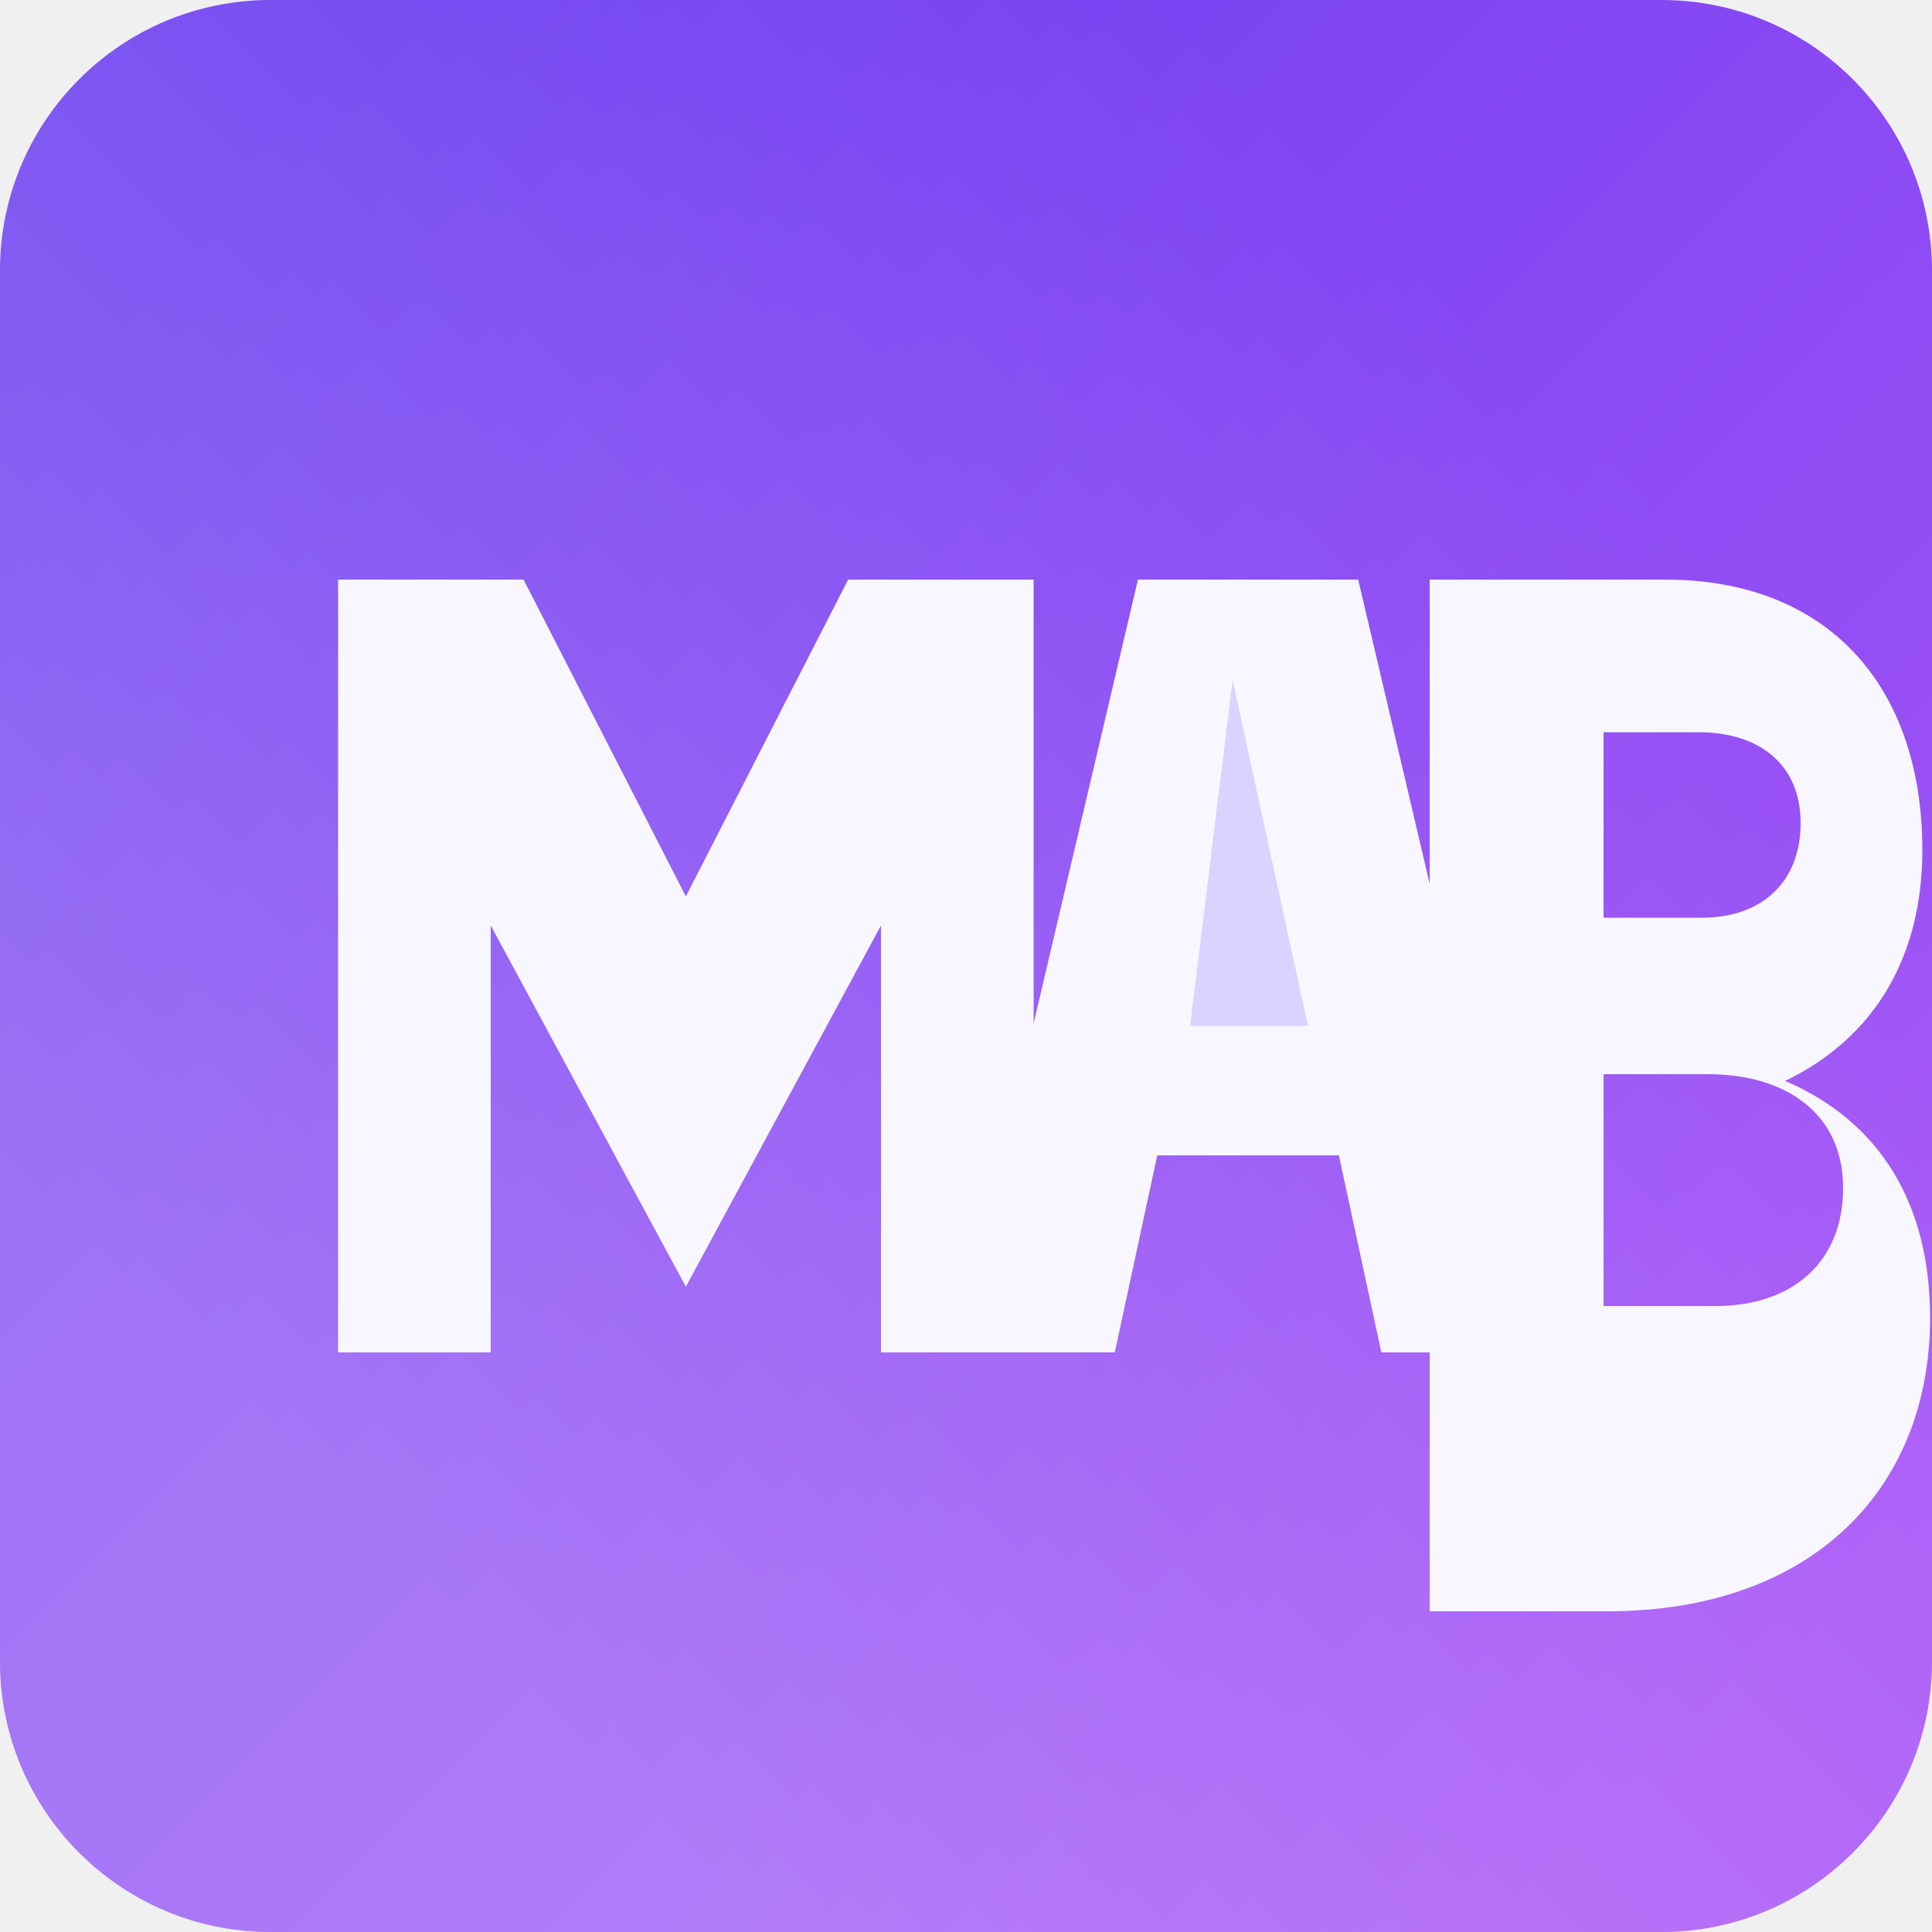
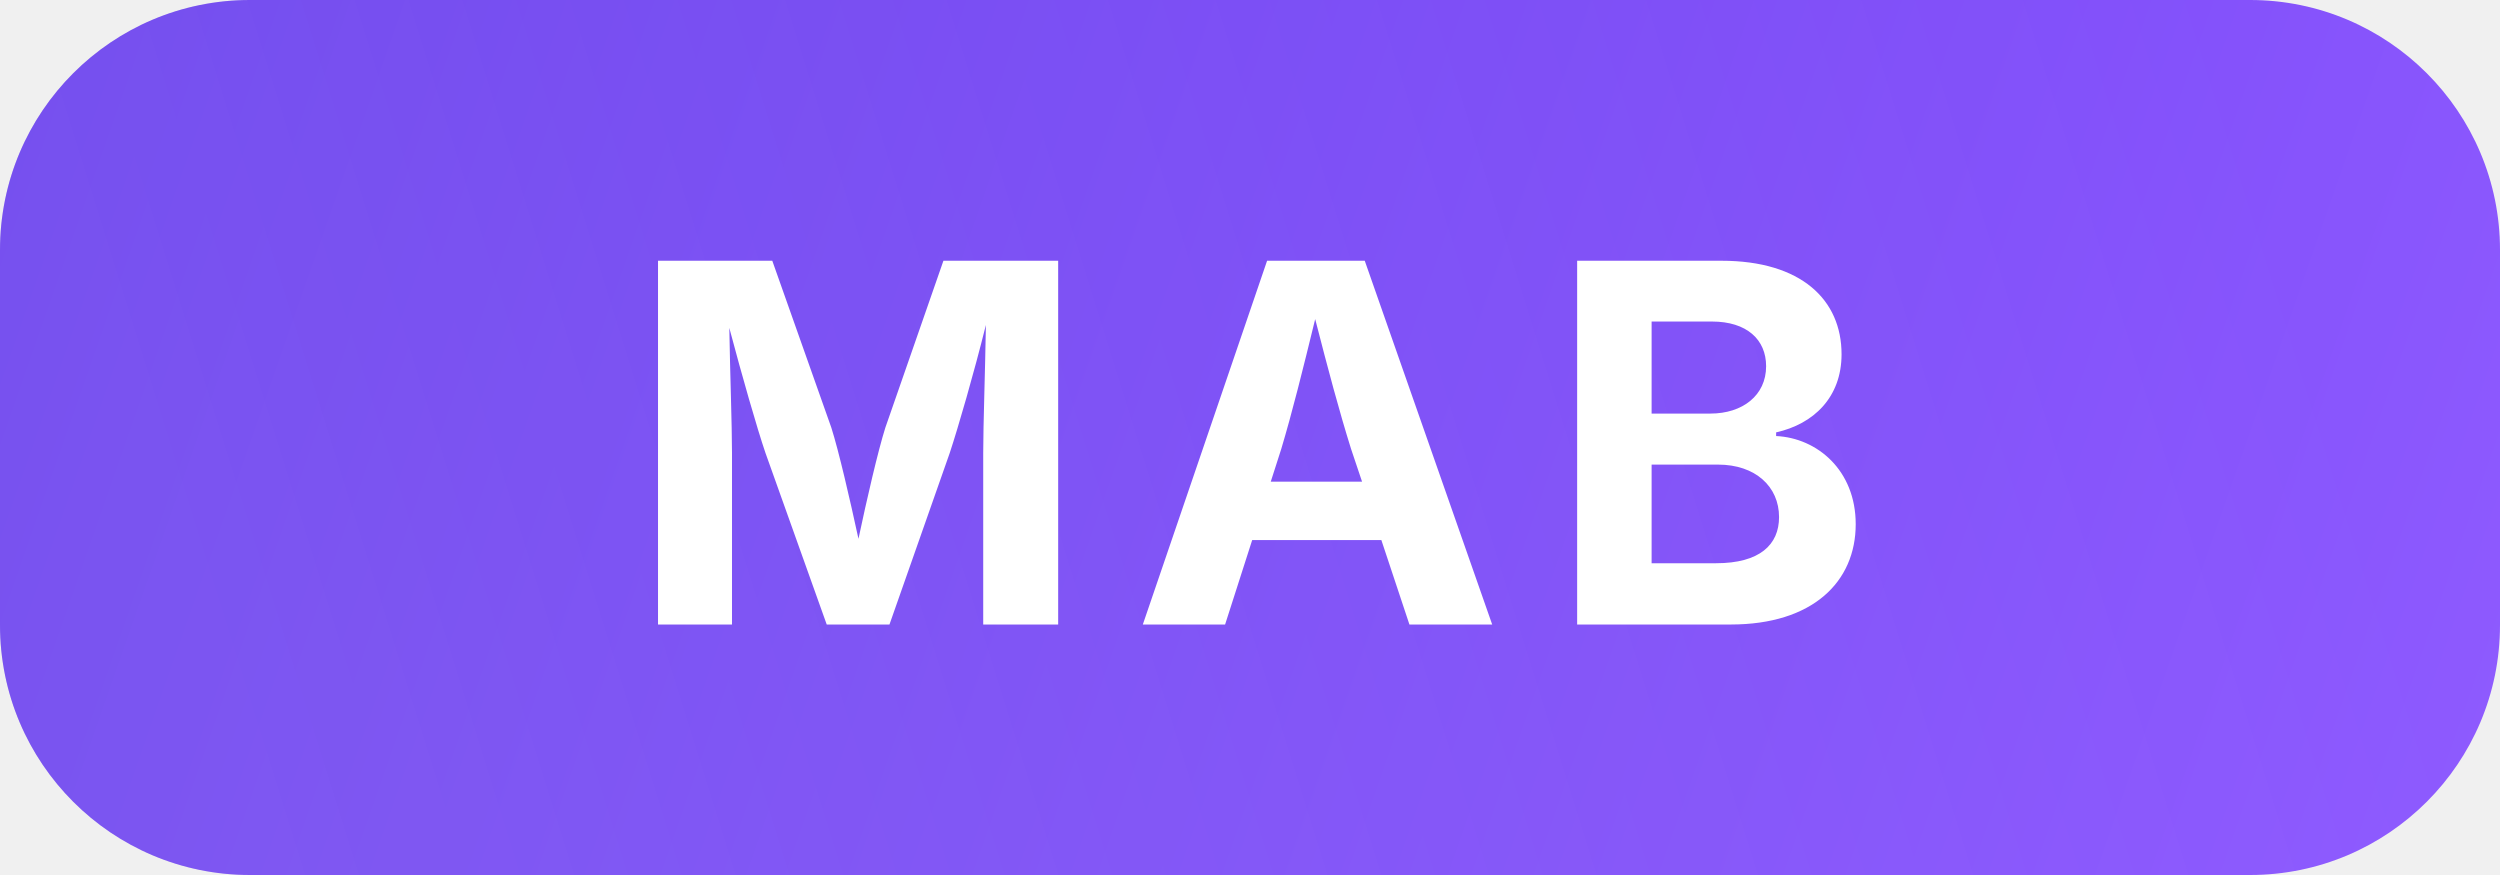
- <svg xmlns="http://www.w3.org/2000/svg" width="200" height="200" viewBox="0 0 200 200" fill="none">
+ <svg xmlns="http://www.w3.org/2000/svg" width="160" height="56" viewBox="0 0 160 56" fill="none">
  <defs>
-     <linearGradient id="mabGradient" x1="20" y1="20" x2="180" y2="180" gradientUnits="userSpaceOnUse">
-       <stop offset="0" stop-color="#6C3EF0" />
-       <stop offset="1" stop-color="#A855F7" />
+     <linearGradient id="mabWordmarkGradient" x1="0" y1="0" x2="160" y2="56" gradientUnits="userSpaceOnUse">
+       <stop offset="0" stop-color="#5B2EEB" />
+       <stop offset="1" stop-color="#8F5BFF" />
    </linearGradient>
-     <linearGradient id="mabGlow" x1="40" y1="160" x2="160" y2="40" gradientUnits="userSpaceOnUse">
-       <stop offset="0" stop-color="#FFFFFF" stop-opacity="0.25" />
+     <linearGradient id="mabWordmarkHighlight" x1="16" y1="48" x2="144" y2="8" gradientUnits="userSpaceOnUse">
+       <stop offset="0" stop-color="#FFFFFF" stop-opacity="0.16" />
      <stop offset="1" stop-color="#FFFFFF" stop-opacity="0" />
    </linearGradient>
  </defs>
-   <rect width="200" height="200" rx="28" fill="url(#mabGradient)" />
-   <rect width="200" height="200" rx="28" fill="url(#mabGlow)" />
-   <path d="M35 140V60H54.2L71 92.8L87.8 60H107V140H91.2V95.8L71 133.2L50.8 95.8V140H35Z" fill="#F8F7FF" />
-   <path d="M99 140L117.8 60H140.6L159.4 140H143L138.6 119.6H119.8L115.4 140H99Z" fill="#F8F7FF" />
-   <path d="M123.2 106.2H135.4L127.6 70.4L123.2 106.2Z" fill="#DAD2FF" />
-   <path d="M148 60H172.4C189.2 60 199 71 199 88C199 99 194.1 107.4 184.8 111.9C194.6 116.1 199.8 124.6 199.8 136.4C199.8 154.2 187.5 166.8 166.4 166.8H148V60ZM166 75.8V95H176.2C182.4 95 186.4 91.3 186.4 85.2C186.4 79.1 182.1 75.8 175.8 75.8H166ZM166 111.2V135.2H177.6C185.6 135.2 190.8 130.6 190.8 123C190.8 115.2 184.8 111.2 176.8 111.2H166Z" fill="#F8F7FF" />
+   <rect width="160" height="56" rx="16" fill="url(#mabWordmarkGradient)" />
+   <rect width="160" height="56" rx="16" fill="url(#mabWordmarkHighlight)" />
+   <text x="50%" y="50%" dominant-baseline="middle" text-anchor="middle" font-family="'Inter', 'Segoe UI', 'Helvetica Neue', Arial, sans-serif" font-size="32" font-weight="700" letter-spacing="0.08em" fill="#FFFFFF">MAB</text>
</svg>
